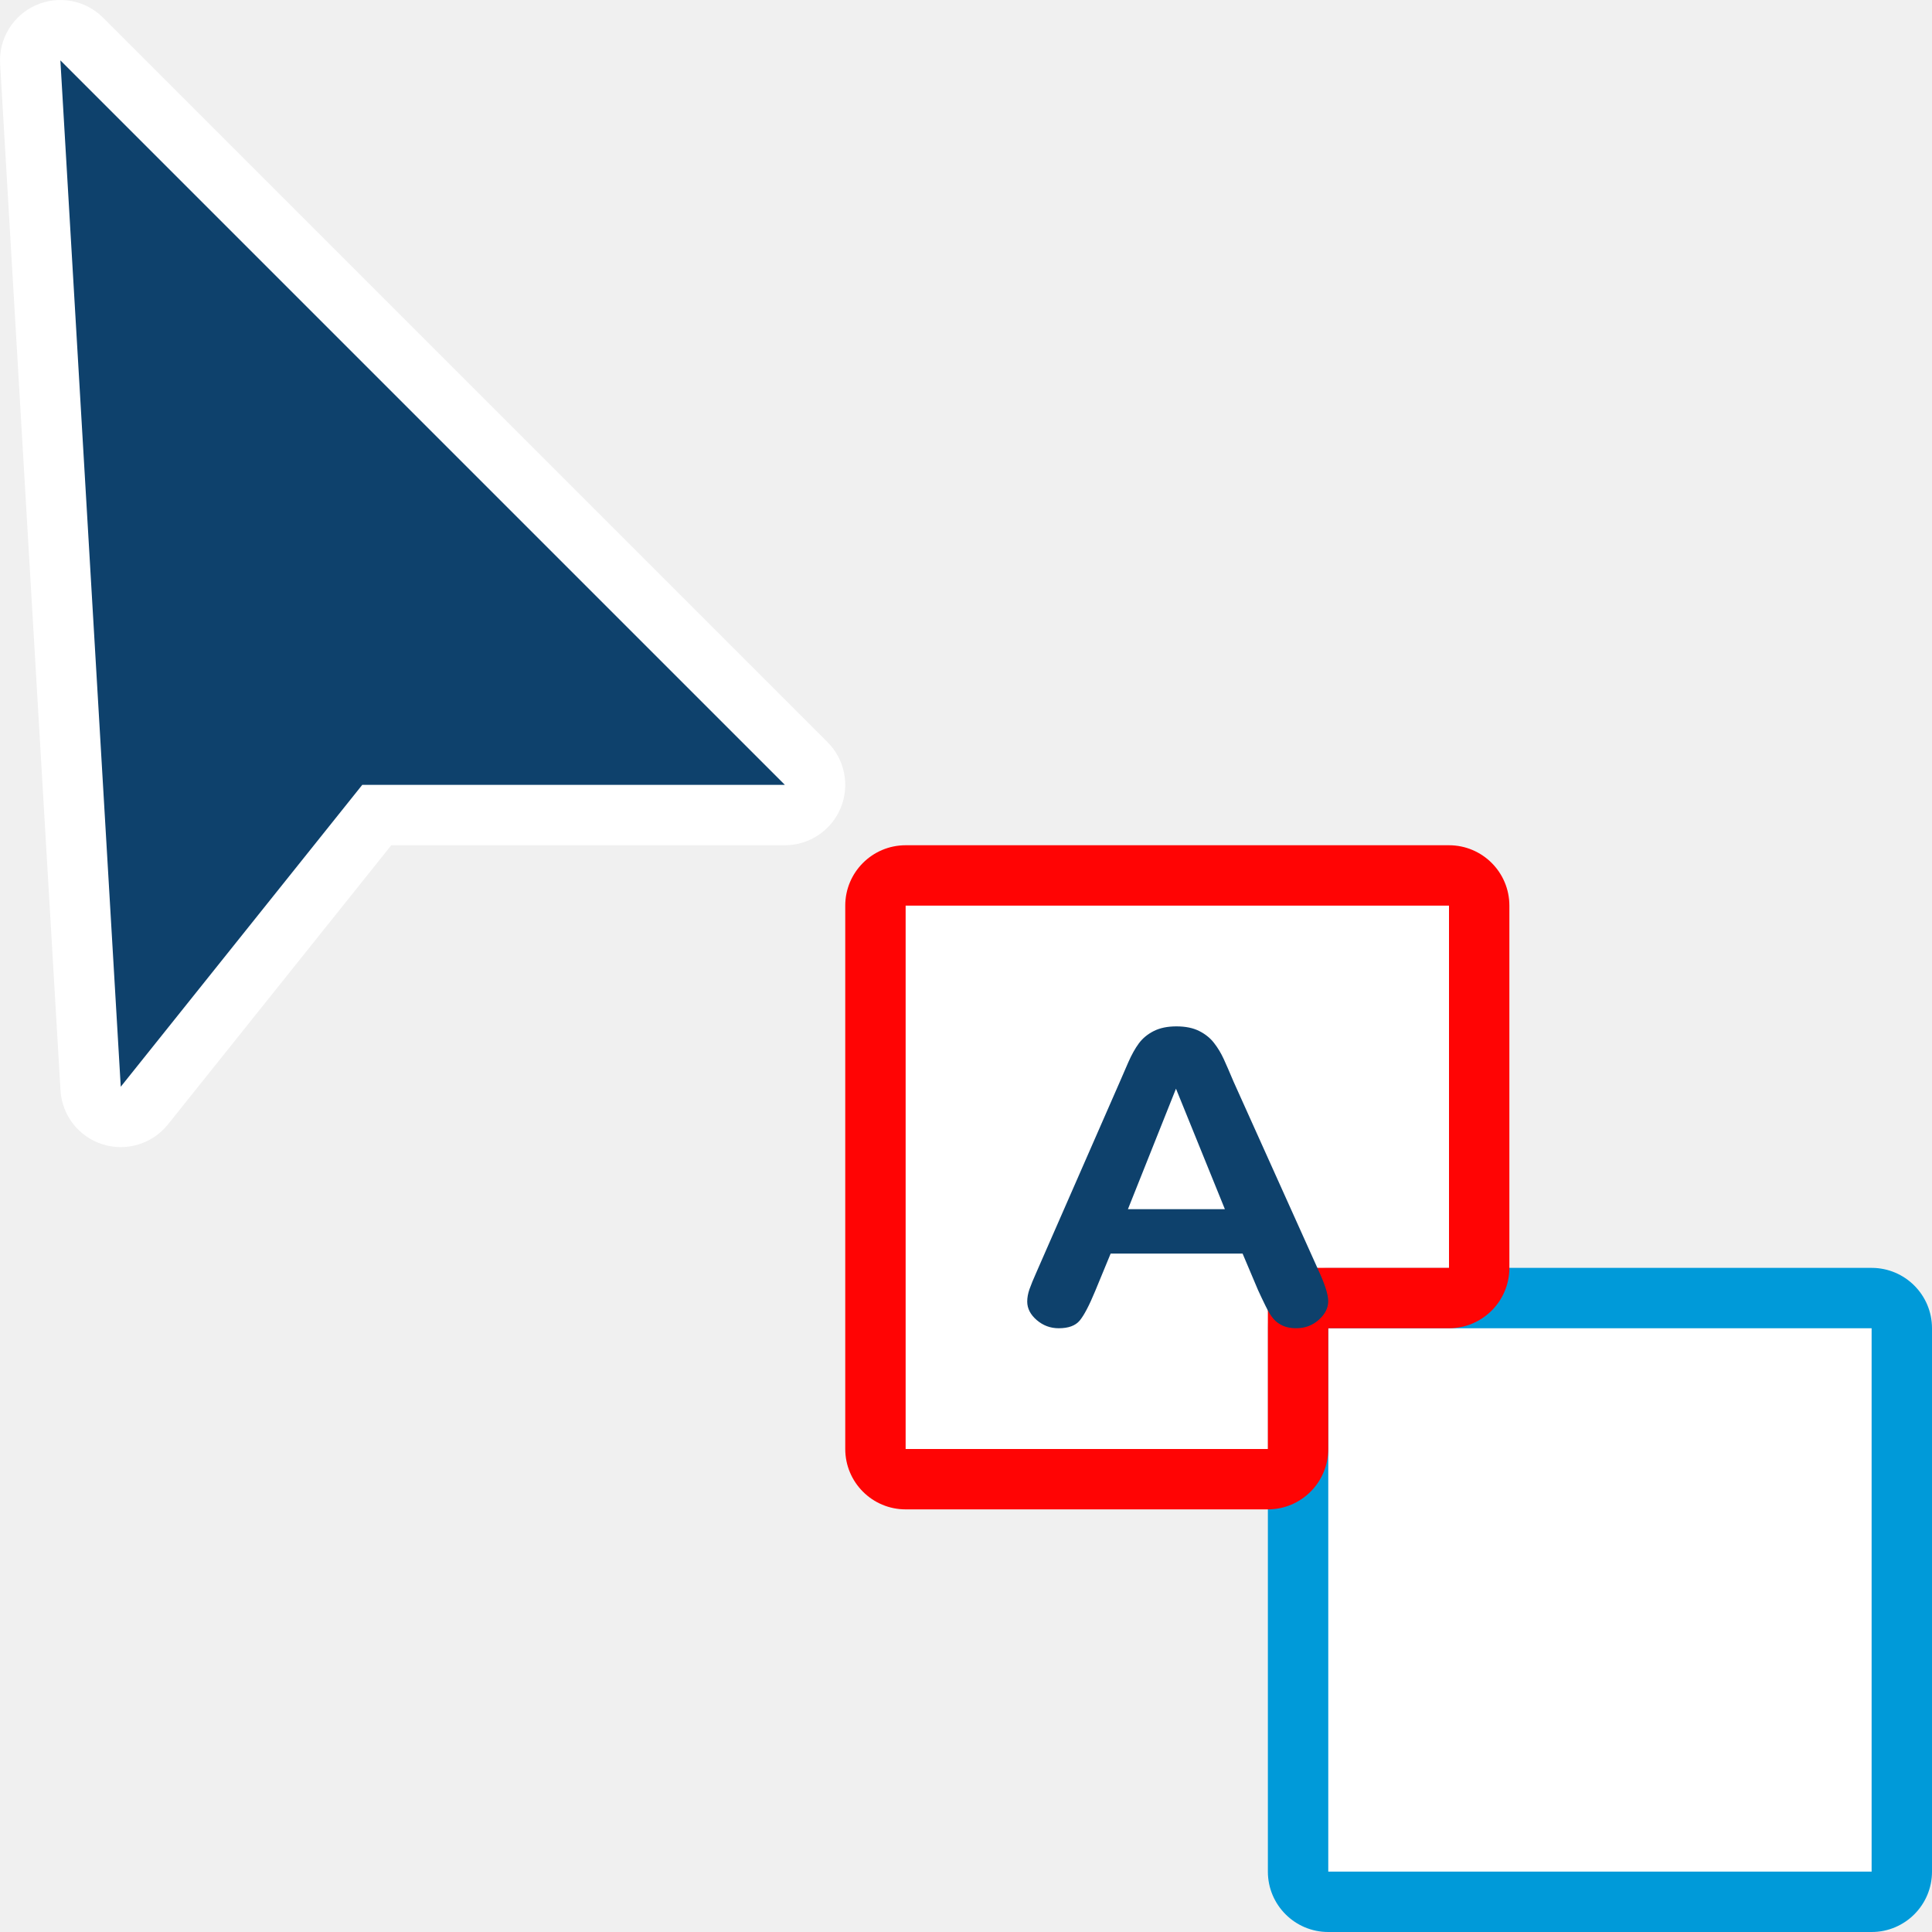
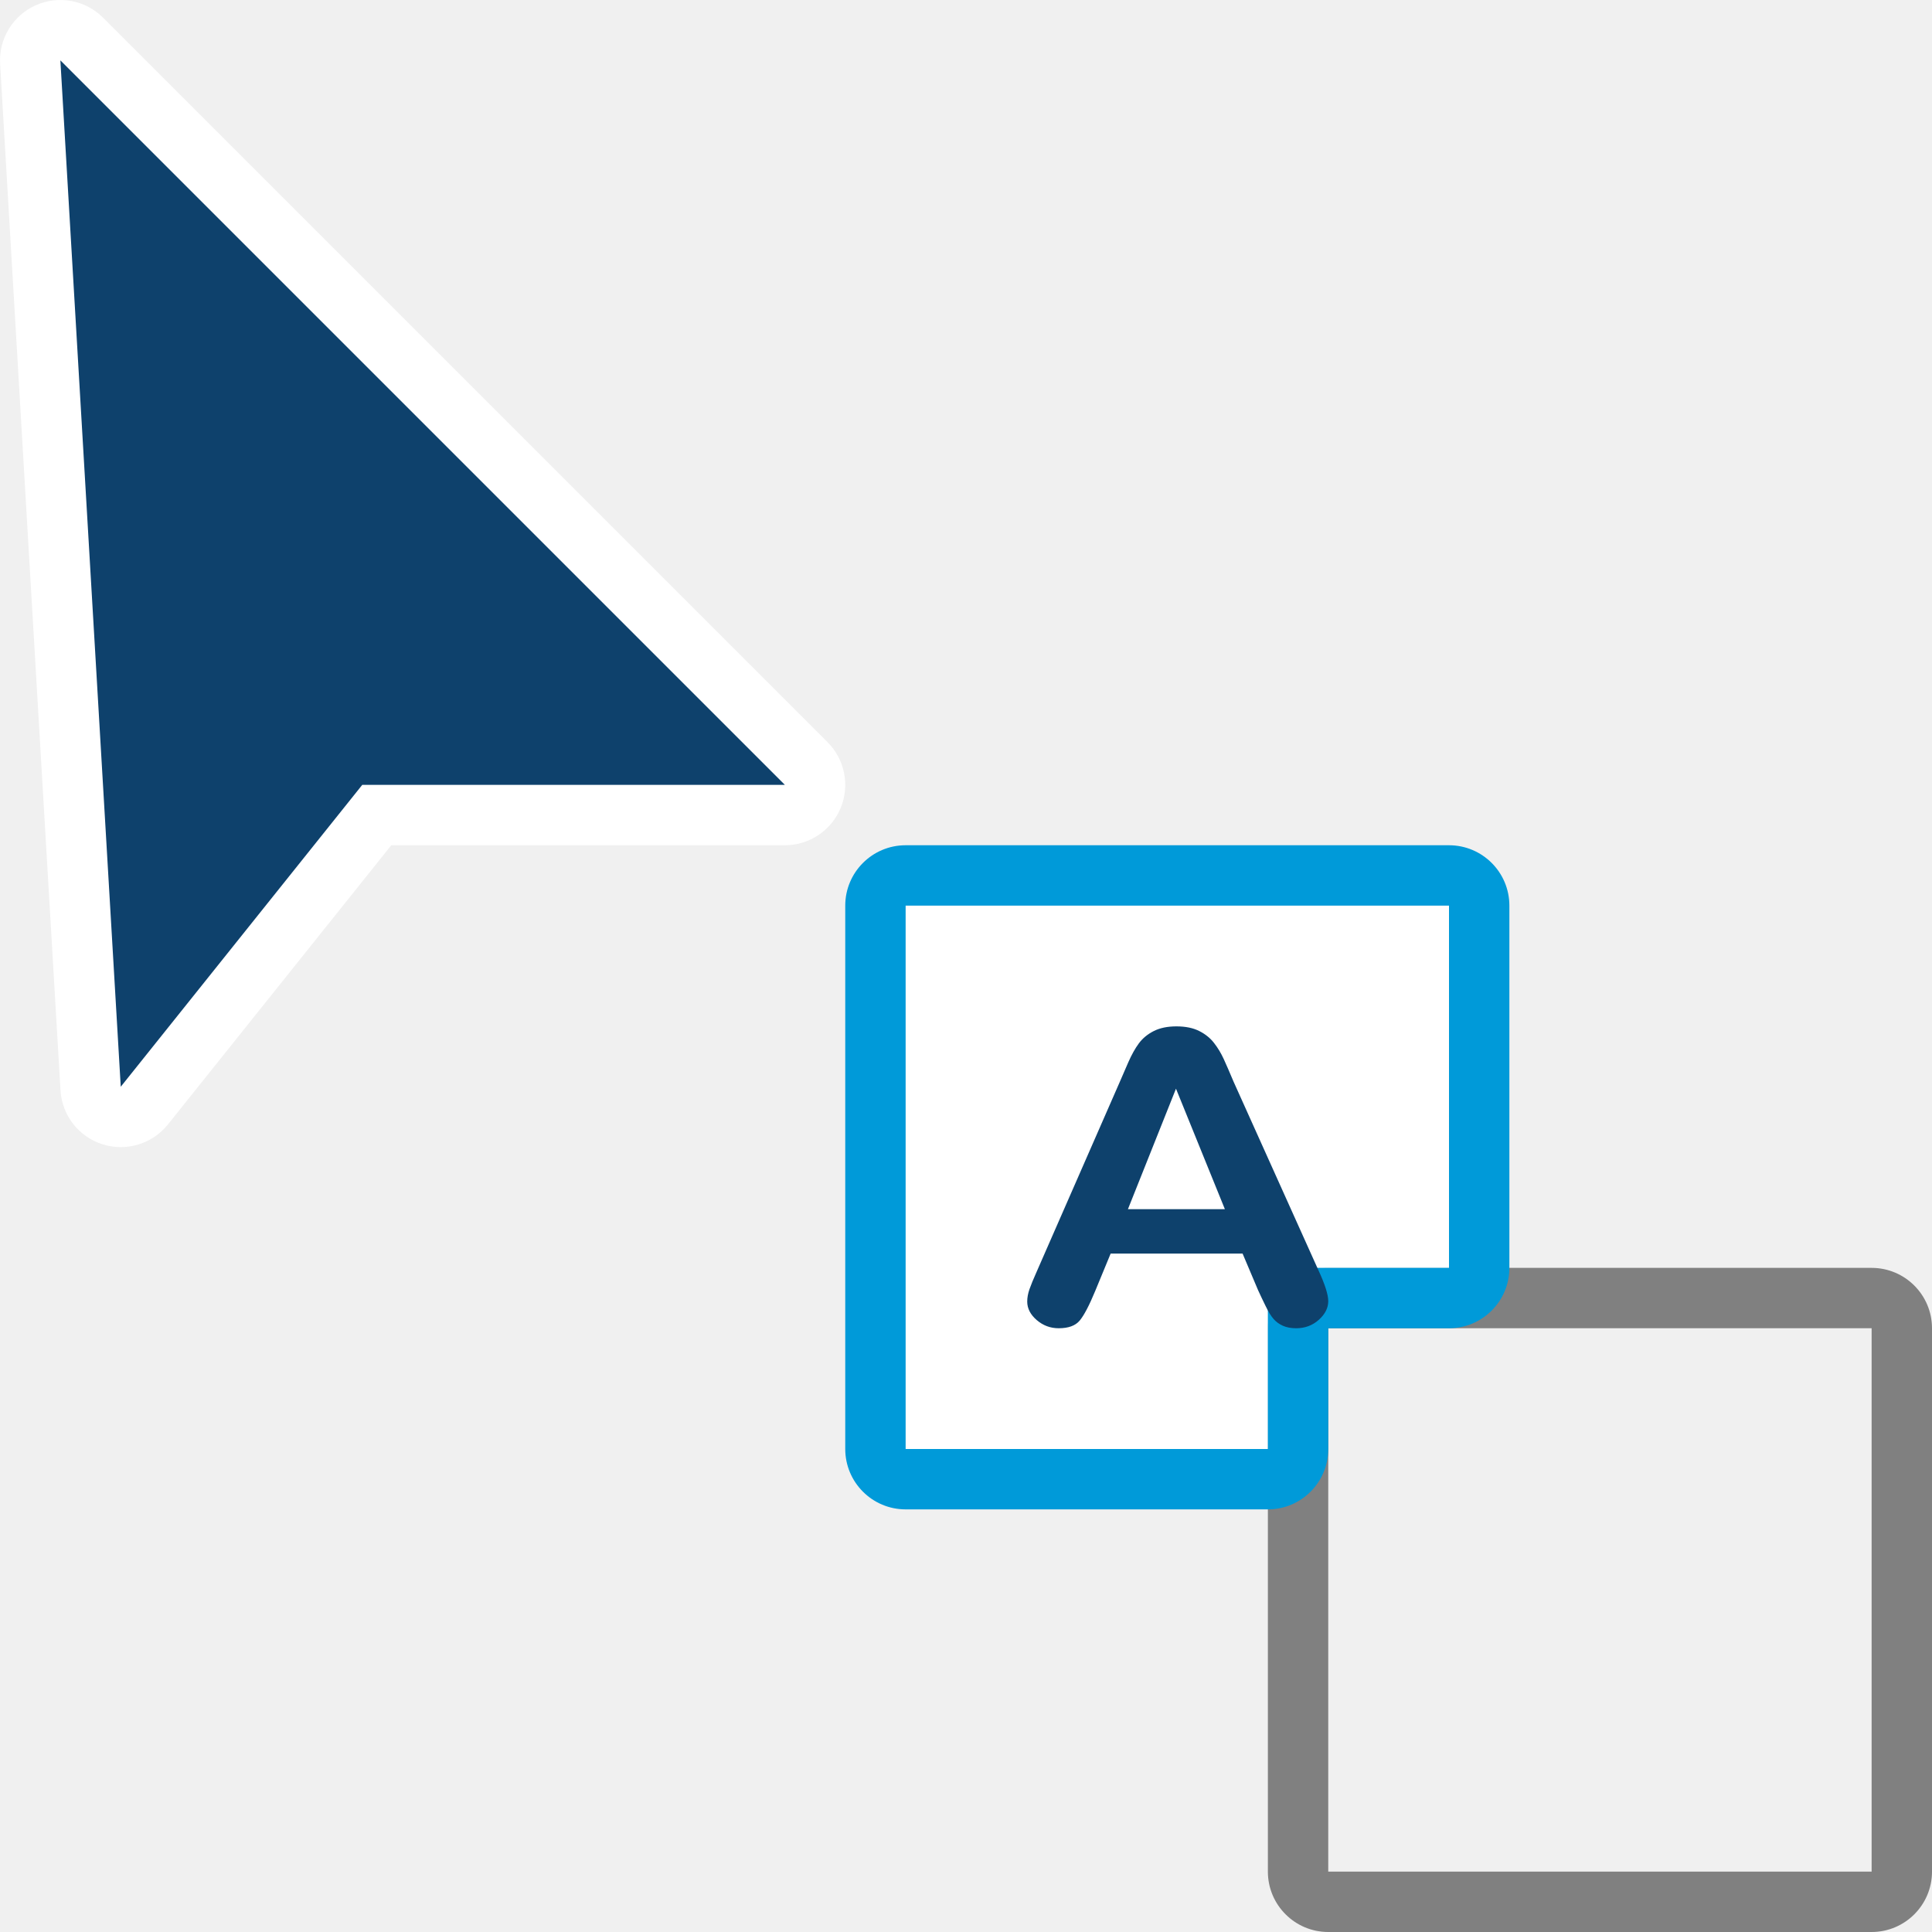
<svg xmlns="http://www.w3.org/2000/svg" width="100%" height="100%" viewBox="0 0 32 32" version="1.1" xml:space="preserve" style="fill-rule:evenodd;clip-rule:evenodd;stroke-linejoin:round;stroke-miterlimit:2;">
  <g id="pointer">
    <path d="M1.707,0.293C1.414,-0.001 0.969,-0.082 0.59,0.088C0.212,0.258 -0.023,0.644 0.002,1.059L1.002,18.059C1.026,18.472 1.302,18.827 1.697,18.953C2.091,19.078 2.522,18.948 2.781,18.625L6.481,14C6.481,14 13,14 13,14C13.404,14 13.769,13.756 13.924,13.383C14.079,13.009 13.993,12.579 13.707,12.293L1.707,0.293Z" style="fill:#fff;" />
    <path d="M1,1L2,18L6,13L13,13L1,1Z" style="fill:#0e416c;" />
  </g>
  <g id="solid">
    <g id="subtract">
-       <rect x="22" y="22" width="9" height="9" style="fill:#fff;" />
-       <path d="M32,22C32,21.448 31.552,21 31,21L22,21C21.448,21 21,21.448 21,22L21,31C21,31.552 21.448,32 22,32L31,32C31.552,32 32,31.552 32,31L32,22ZM31,22L22,22L22,31L31,31L31,22Z" style="fill:#009ad9;" />
+       <path d="M32,22C32,21.448 31.552,21 31,21L22,21C21.448,21 21,21.448 21,22L21,31C21,31.552 21.448,32 22,32L31,32C31.552,32 32,31.552 32,31L32,22ZM31,22L22,22L22,31L31,31L31,22Z" style="fill:#808080;" />
      <path d="M24,15L15,15L15,24L21,24L21,21L24,21L24,15Z" style="fill:#fff;" />
-       <path d="M25,15C25,14.448 24.552,14 24,14L15,14C14.448,14 14,14.448 14,15L14,24C14,24.552 14.448,25 15,25L21,25C21.552,25 22,24.552 22,24L22,22C22,22 24,22 24,22C24.552,22 25,21.552 25,21L25,15ZM24,15L15,15L15,24L21,24L21,21L24,21L24,15Z" style="fill:#ff0404;" />
+       <path d="M25,15C25,14.448 24.552,14 24,14L15,14C14.448,14 14,14.448 14,15L14,24C14,24.552 14.448,25 15,25L21,25C21.552,25 22,24.552 22,24L22,22C22,22 24,22 24,22C24.552,22 25,21.552 25,21L25,15ZM24,15L15,15L15,24L21,24L21,21L24,21L24,15Z" style="fill:#009ad9;" />
    </g>
    <path d="M20.838,21.37L20.581,20.763L18.396,20.763L18.14,21.383C18.04,21.625 17.954,21.788 17.883,21.873C17.812,21.958 17.696,22 17.535,22C17.398,22 17.277,21.955 17.172,21.865C17.067,21.775 17.014,21.672 17.014,21.558C17.014,21.492 17.027,21.424 17.051,21.354C17.076,21.283 17.116,21.185 17.172,21.06L18.547,17.92C18.586,17.83 18.633,17.722 18.688,17.595C18.743,17.469 18.802,17.364 18.864,17.28C18.926,17.197 19.008,17.129 19.109,17.078C19.211,17.026 19.336,17 19.485,17C19.637,17 19.763,17.026 19.865,17.078C19.966,17.129 20.048,17.196 20.11,17.277C20.173,17.358 20.225,17.446 20.268,17.539C20.311,17.633 20.365,17.757 20.431,17.914L21.835,21.034C21.945,21.271 22,21.444 22,21.551C22,21.664 21.948,21.766 21.844,21.86C21.74,21.953 21.615,22 21.468,22C21.383,22 21.31,21.986 21.249,21.959C21.187,21.931 21.136,21.894 21.095,21.847C21.053,21.799 21.008,21.727 20.961,21.629C20.913,21.531 20.872,21.445 20.838,21.37ZM18.682,20.028L20.288,20.028L19.478,18.032L18.682,20.028Z" style="fill:#0e416c;fill-rule:nonzero;" />
  </g>
</svg>
